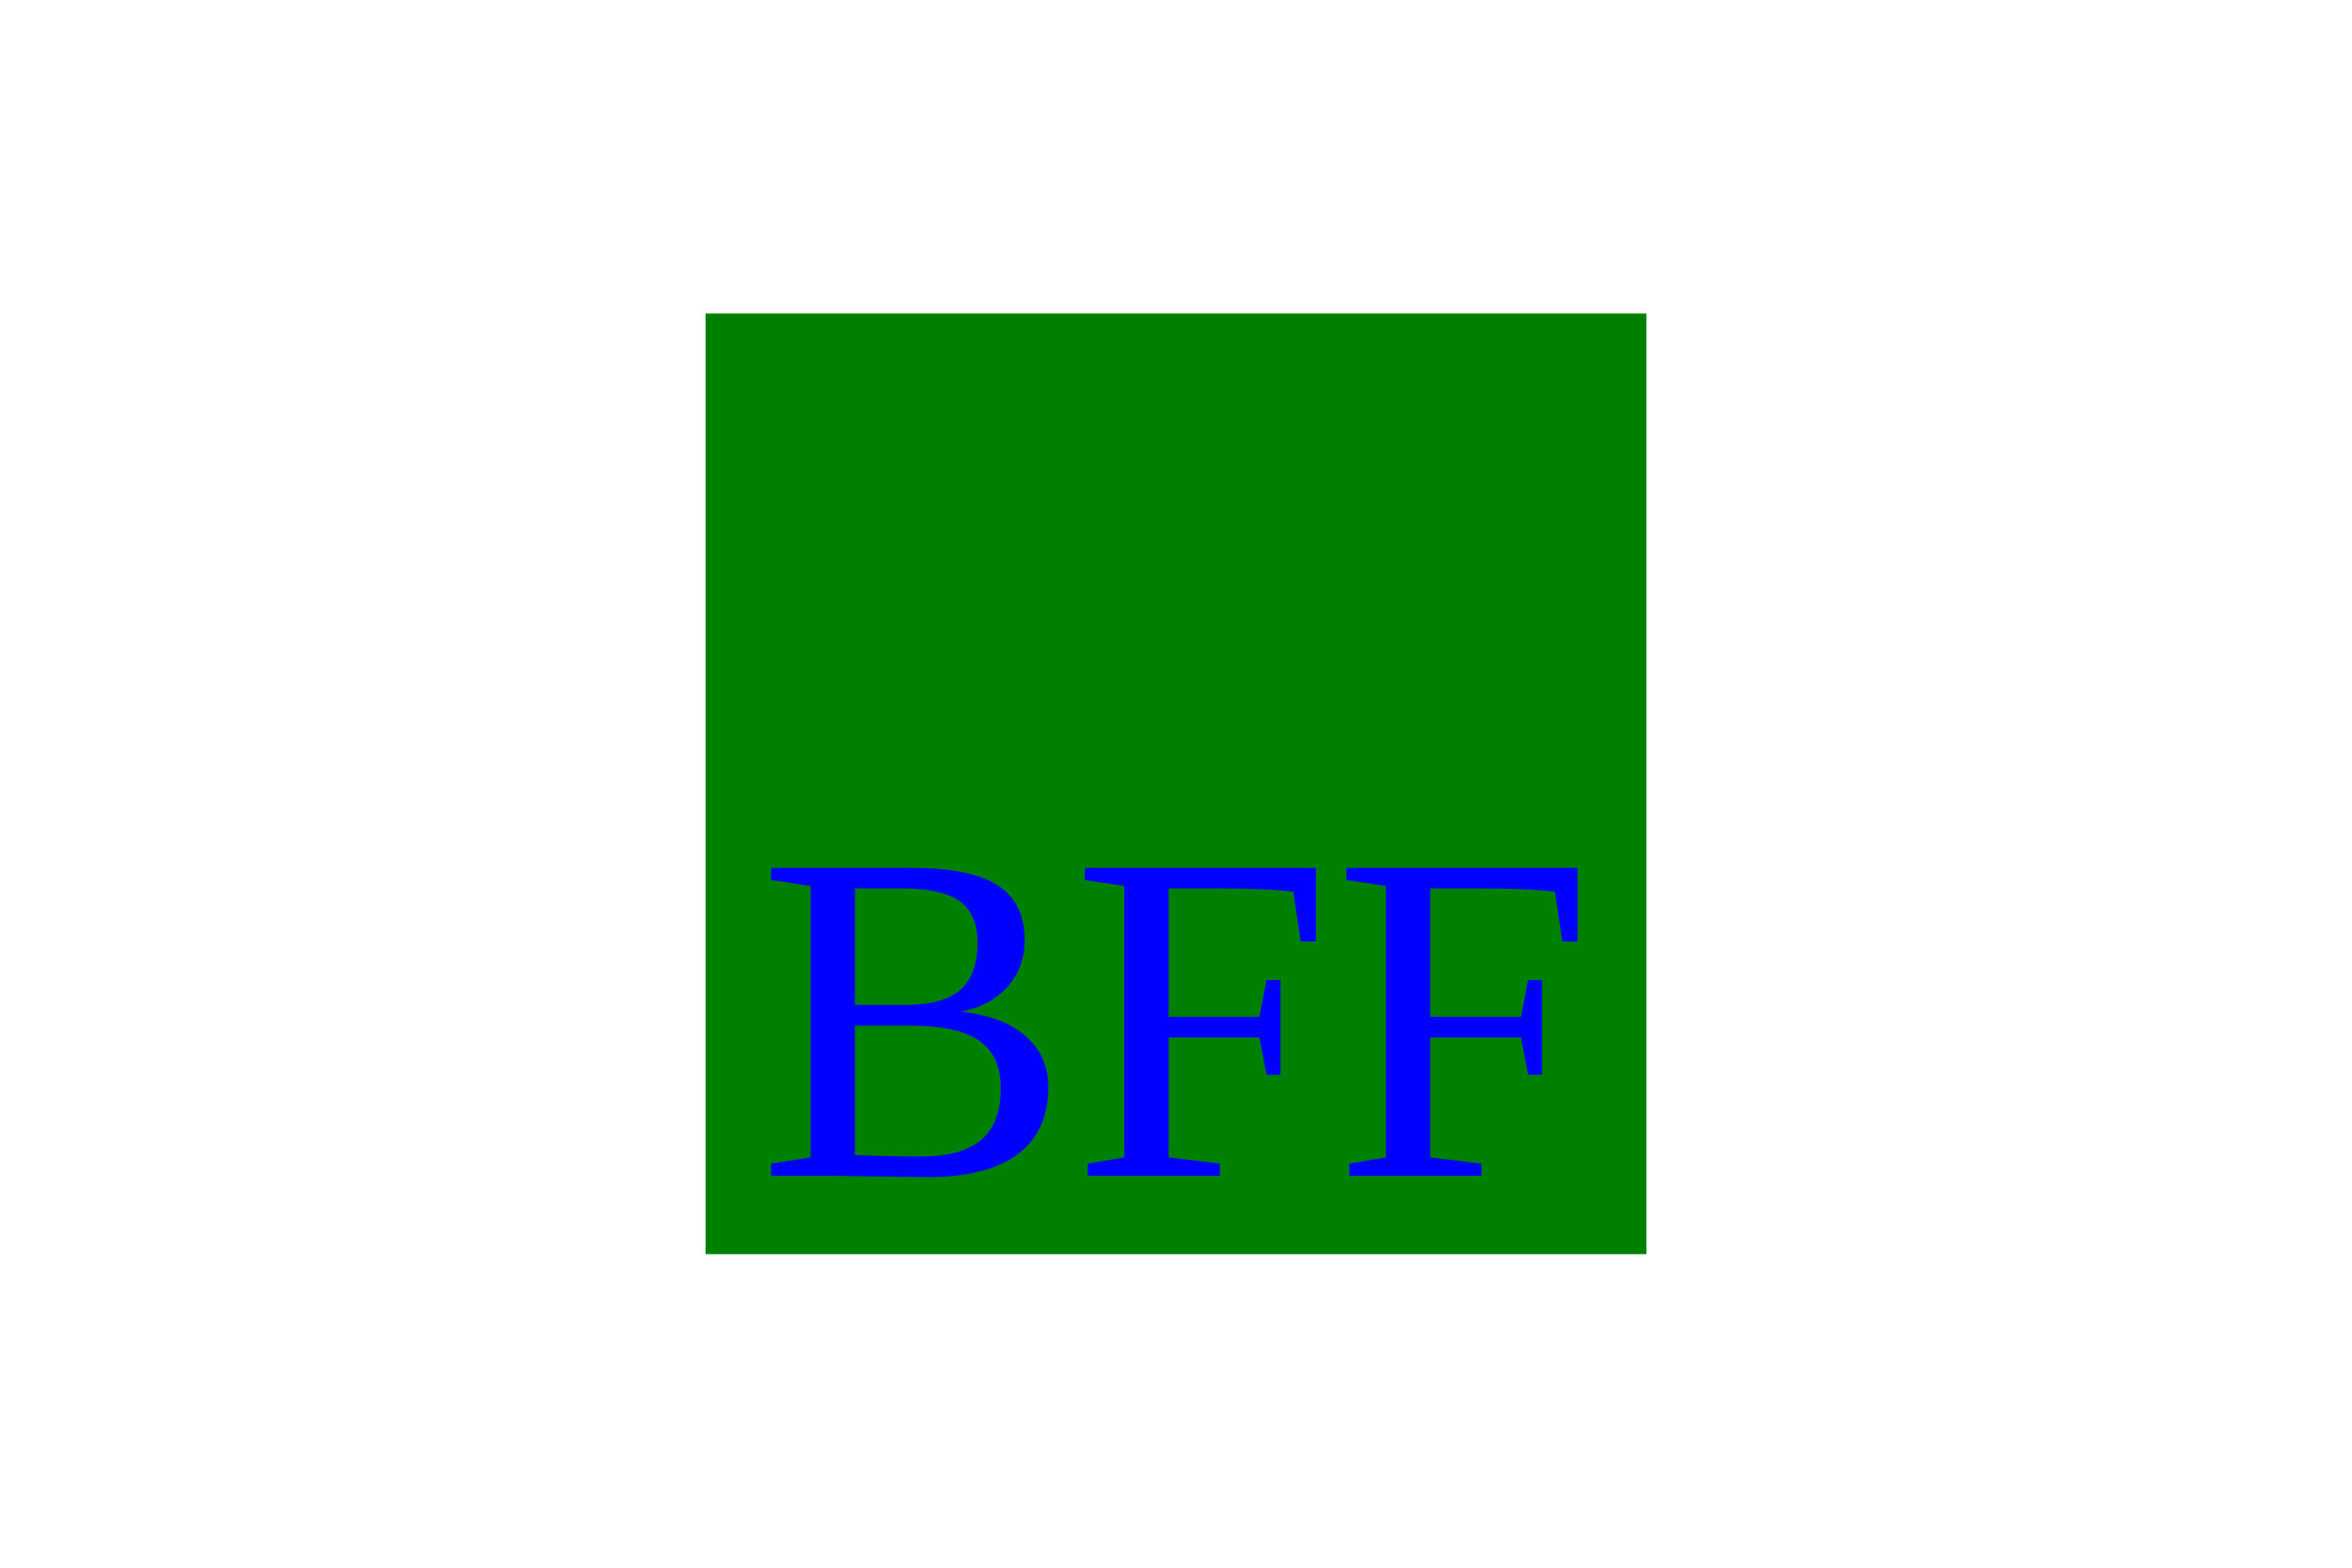
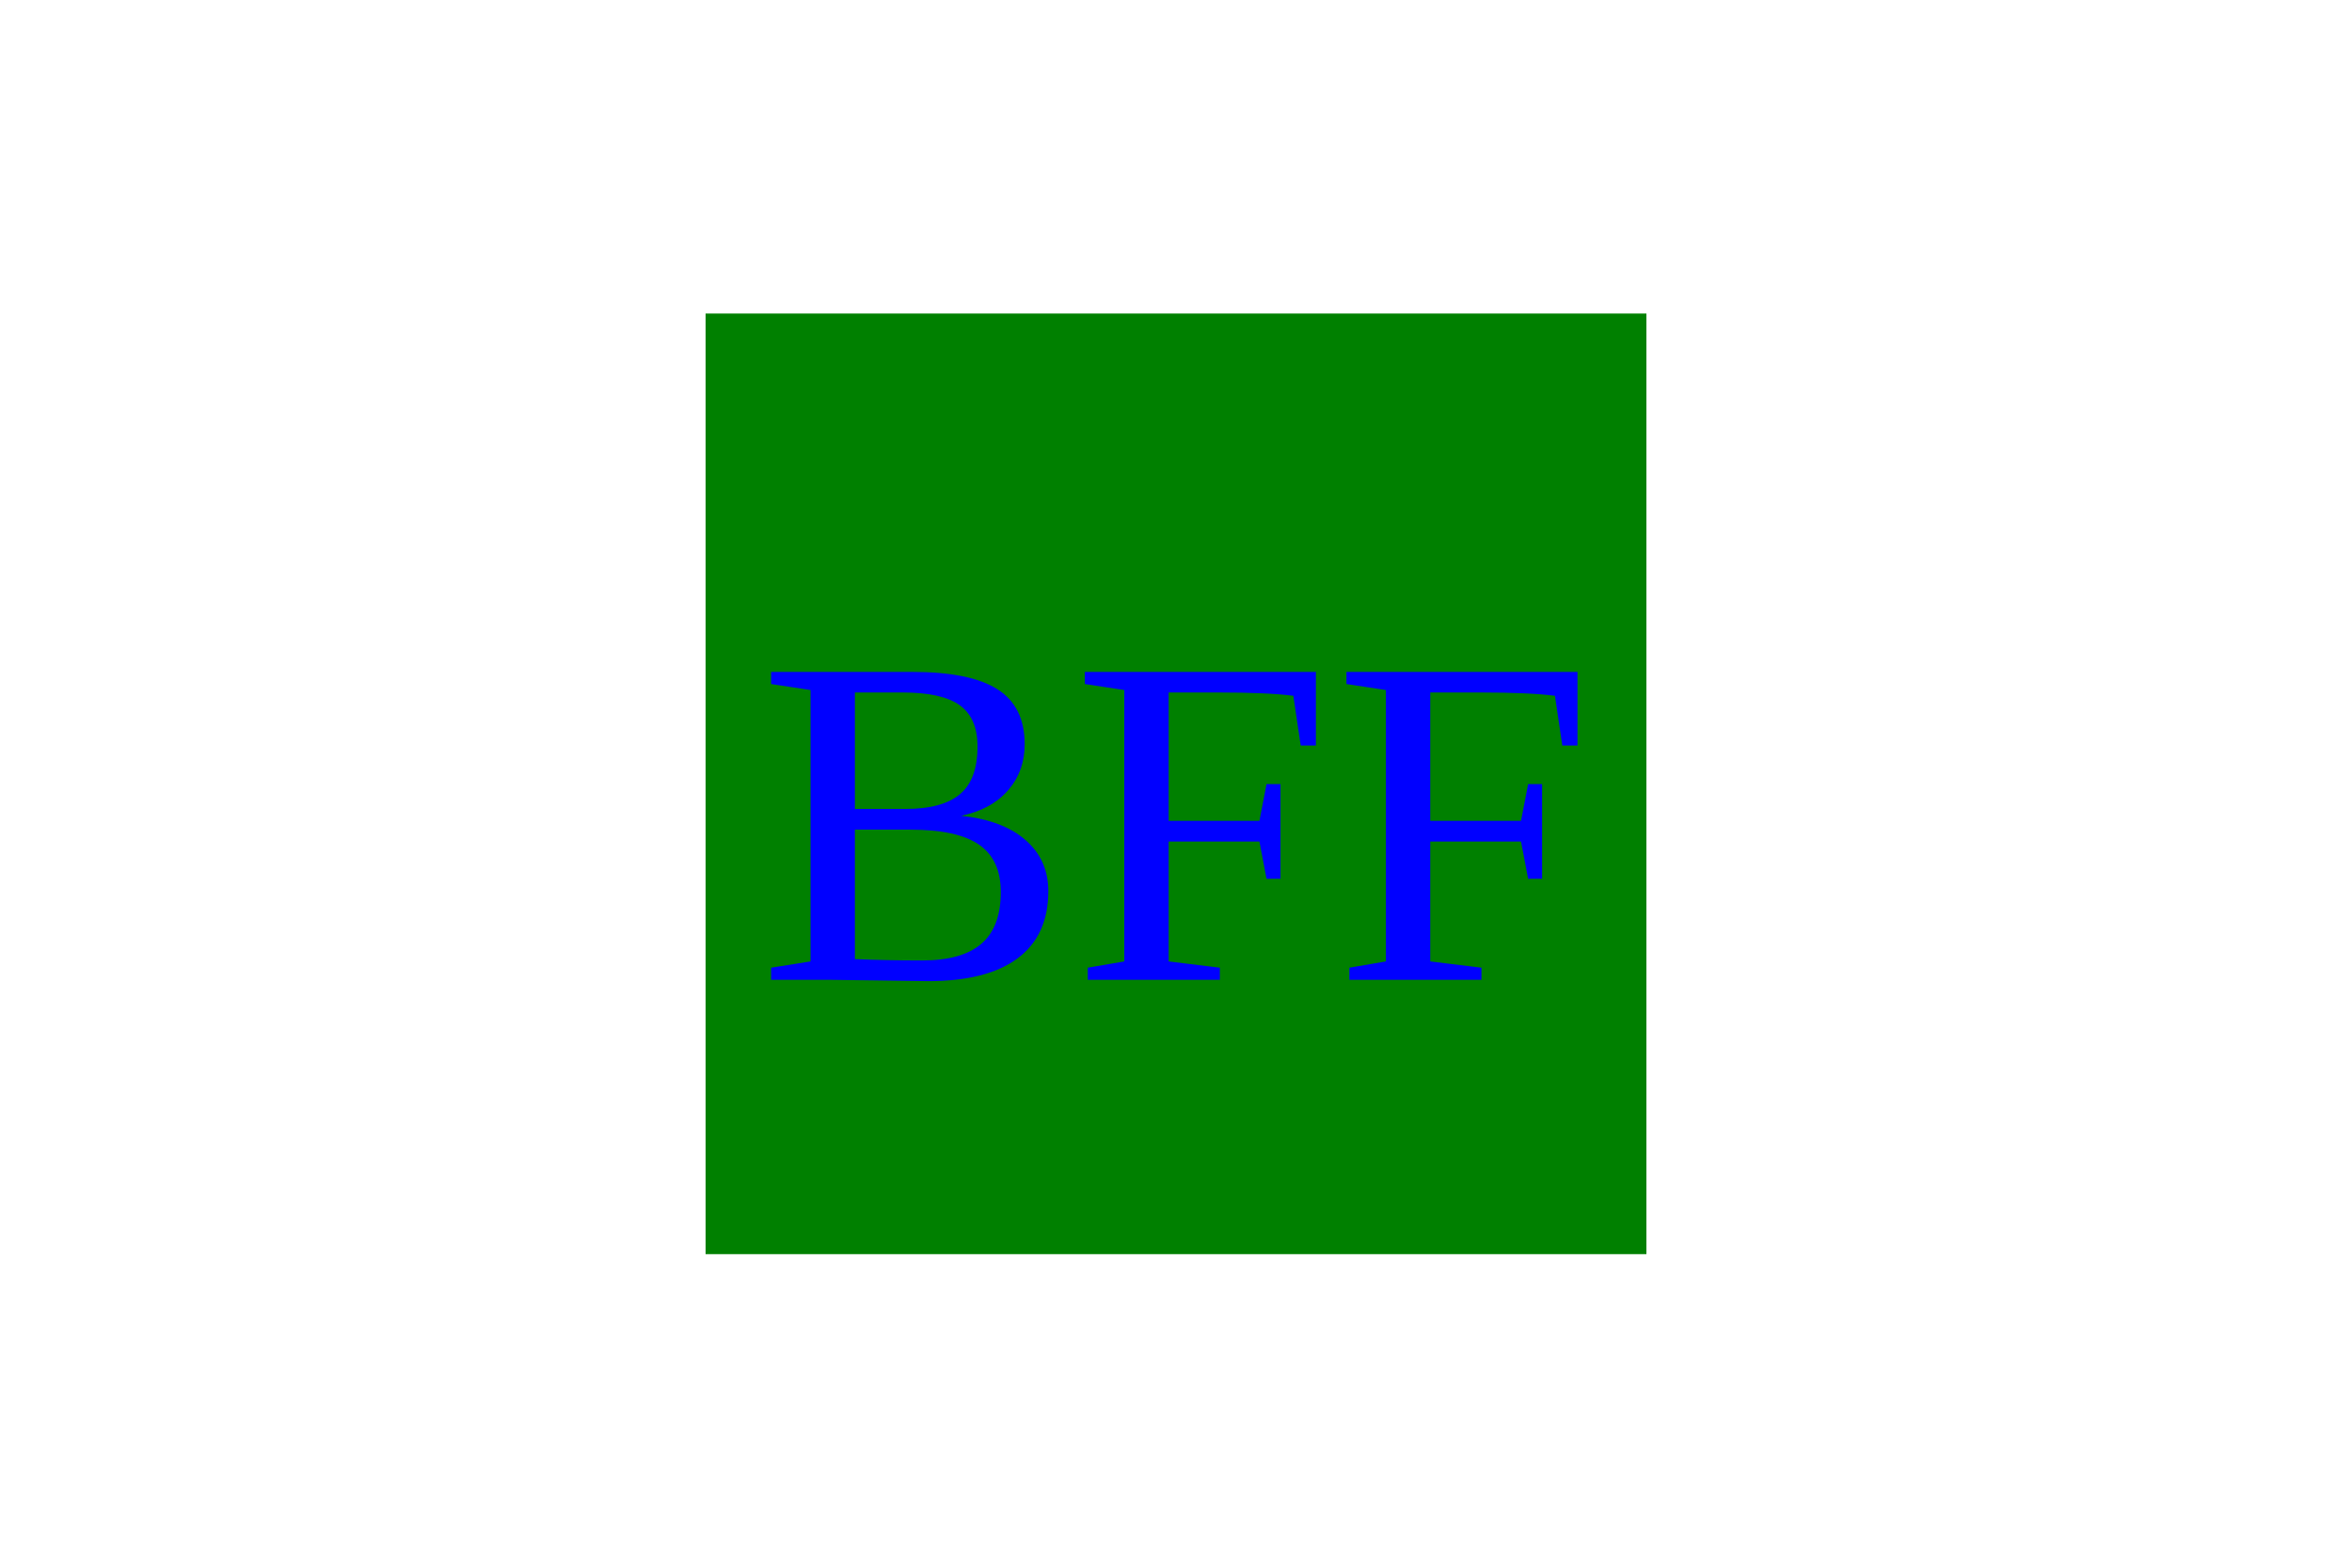
<svg xmlns="http://www.w3.org/2000/svg" version="1.1" width="300" height="200">
  <rect x="90" y="40" width="120" height="120" fill="green" />
-   <text x="150" y="150" font-size="60" text-anchor="middle" fill="blue">BFF</text>
+   <text x="150" y="125" font-size="60" text-anchor="middle" fill="blue">BFF</text>
</svg>
